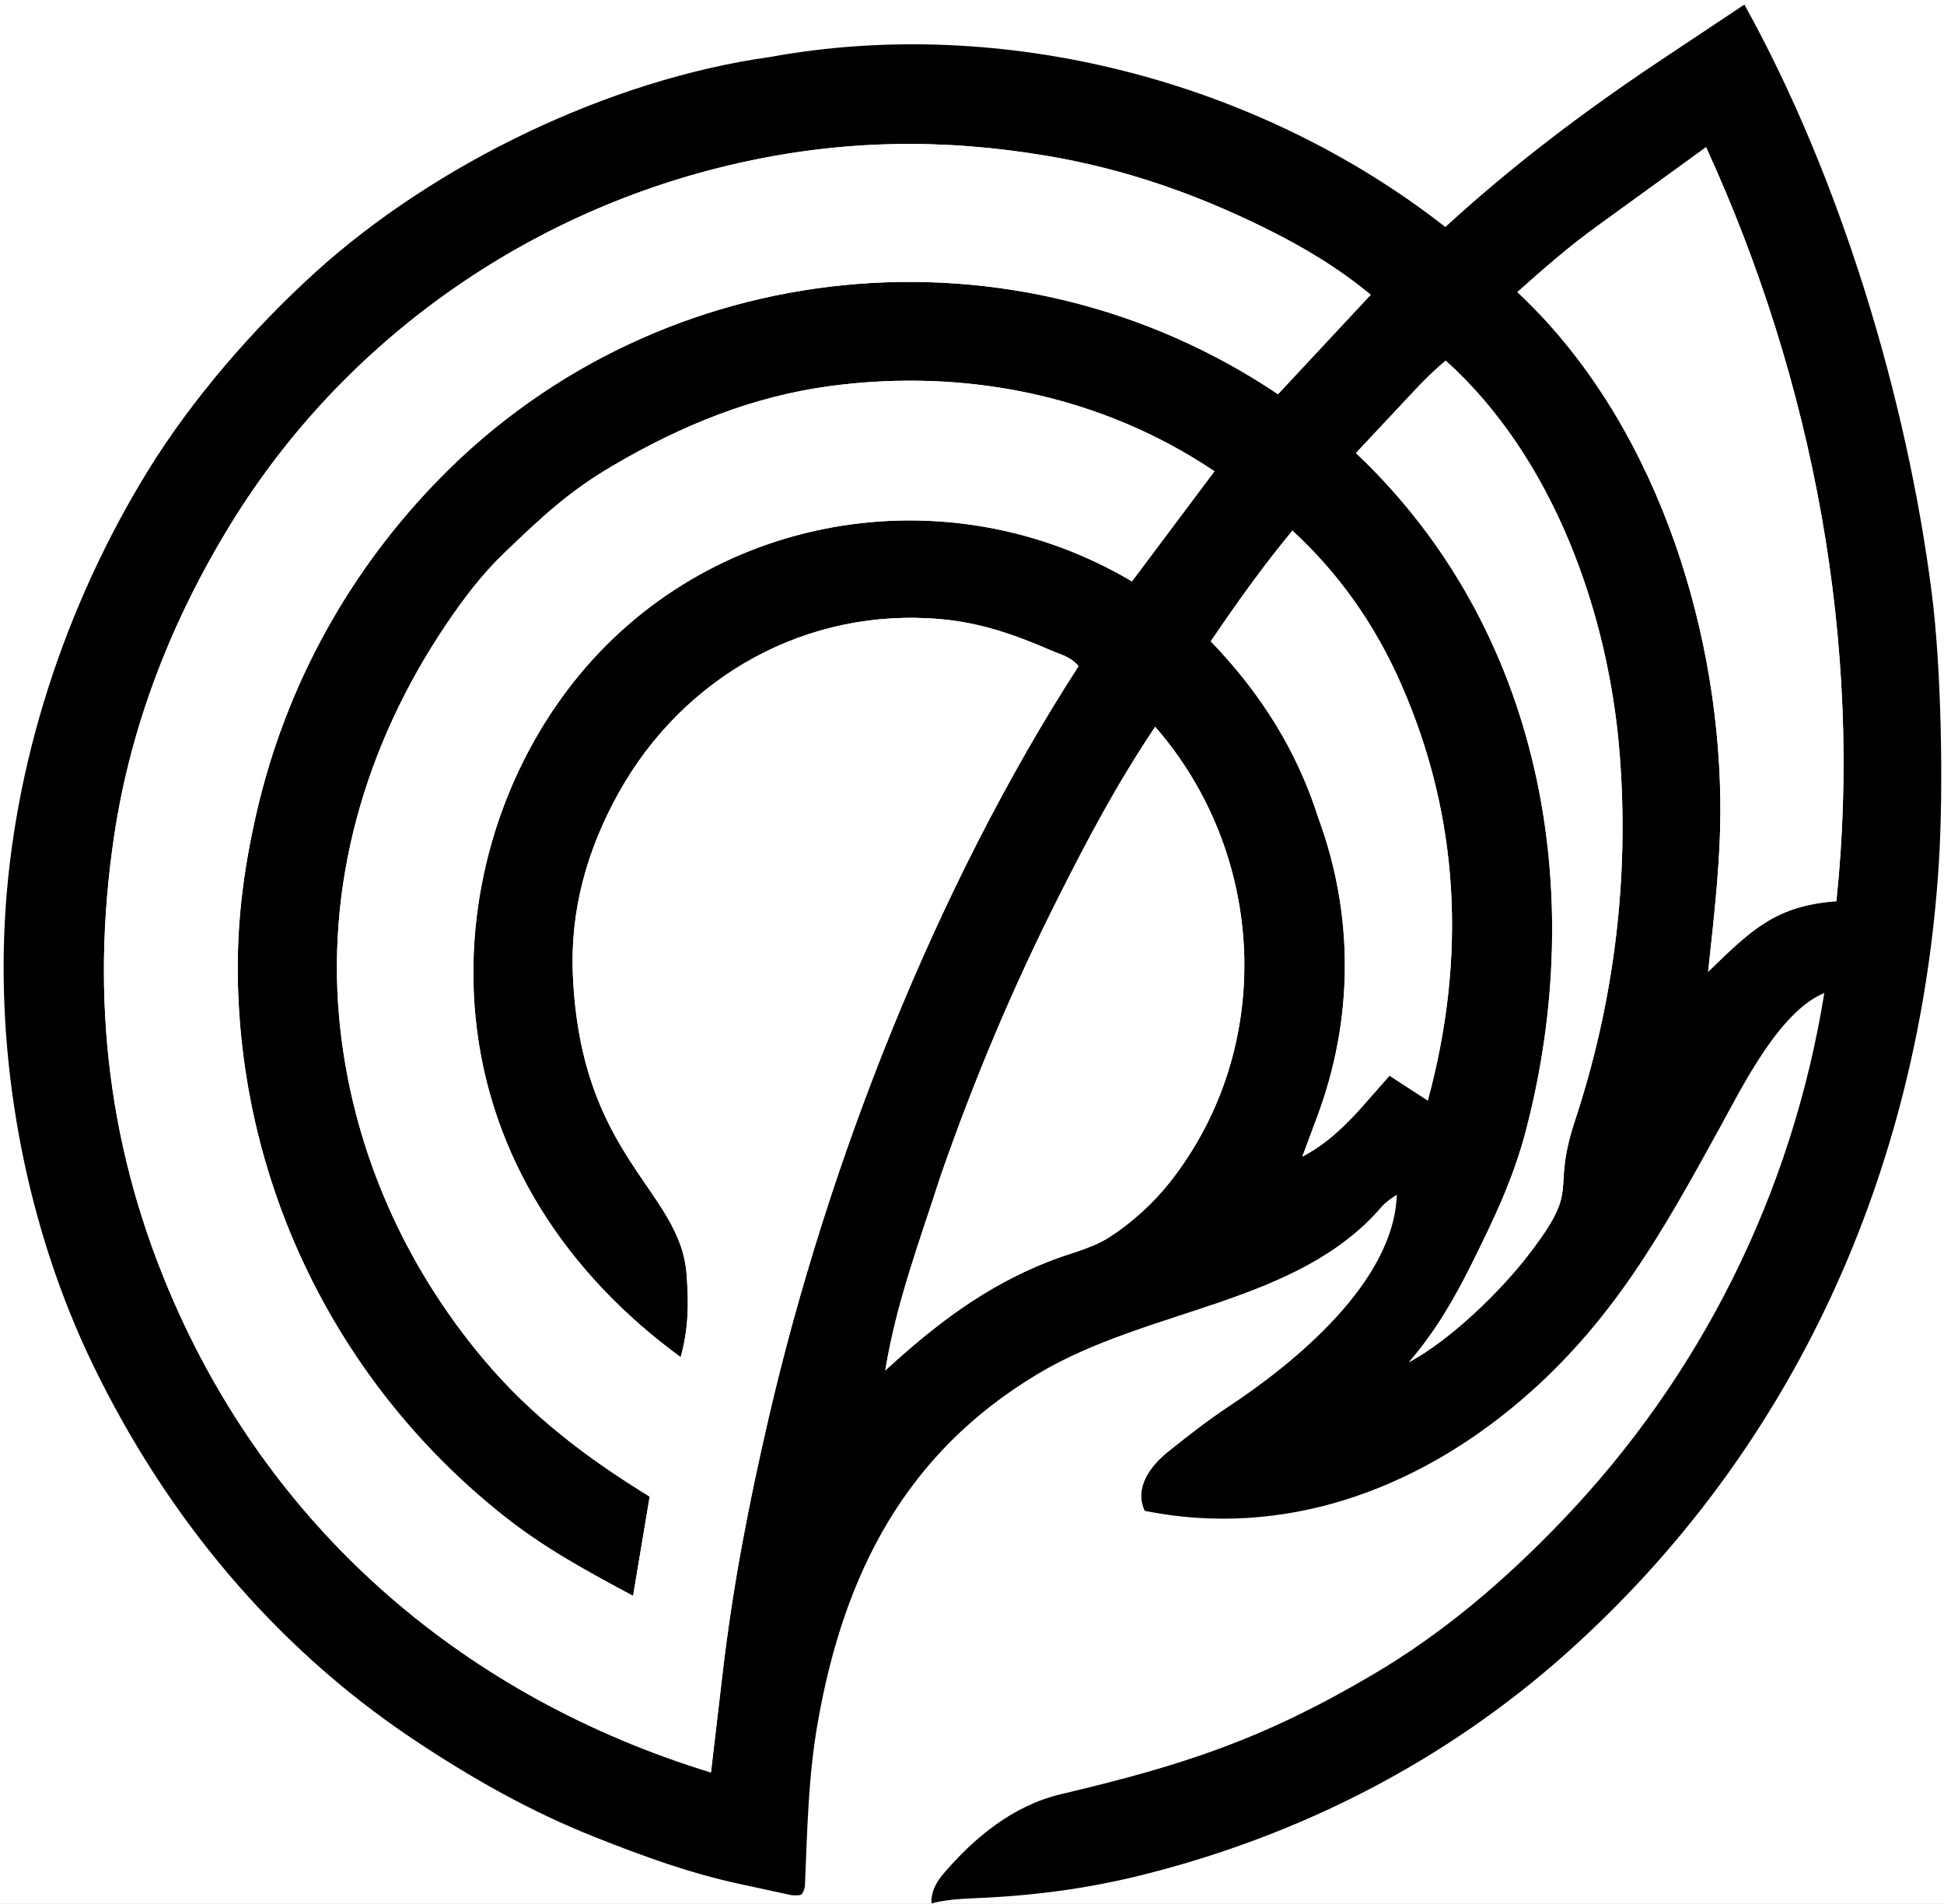
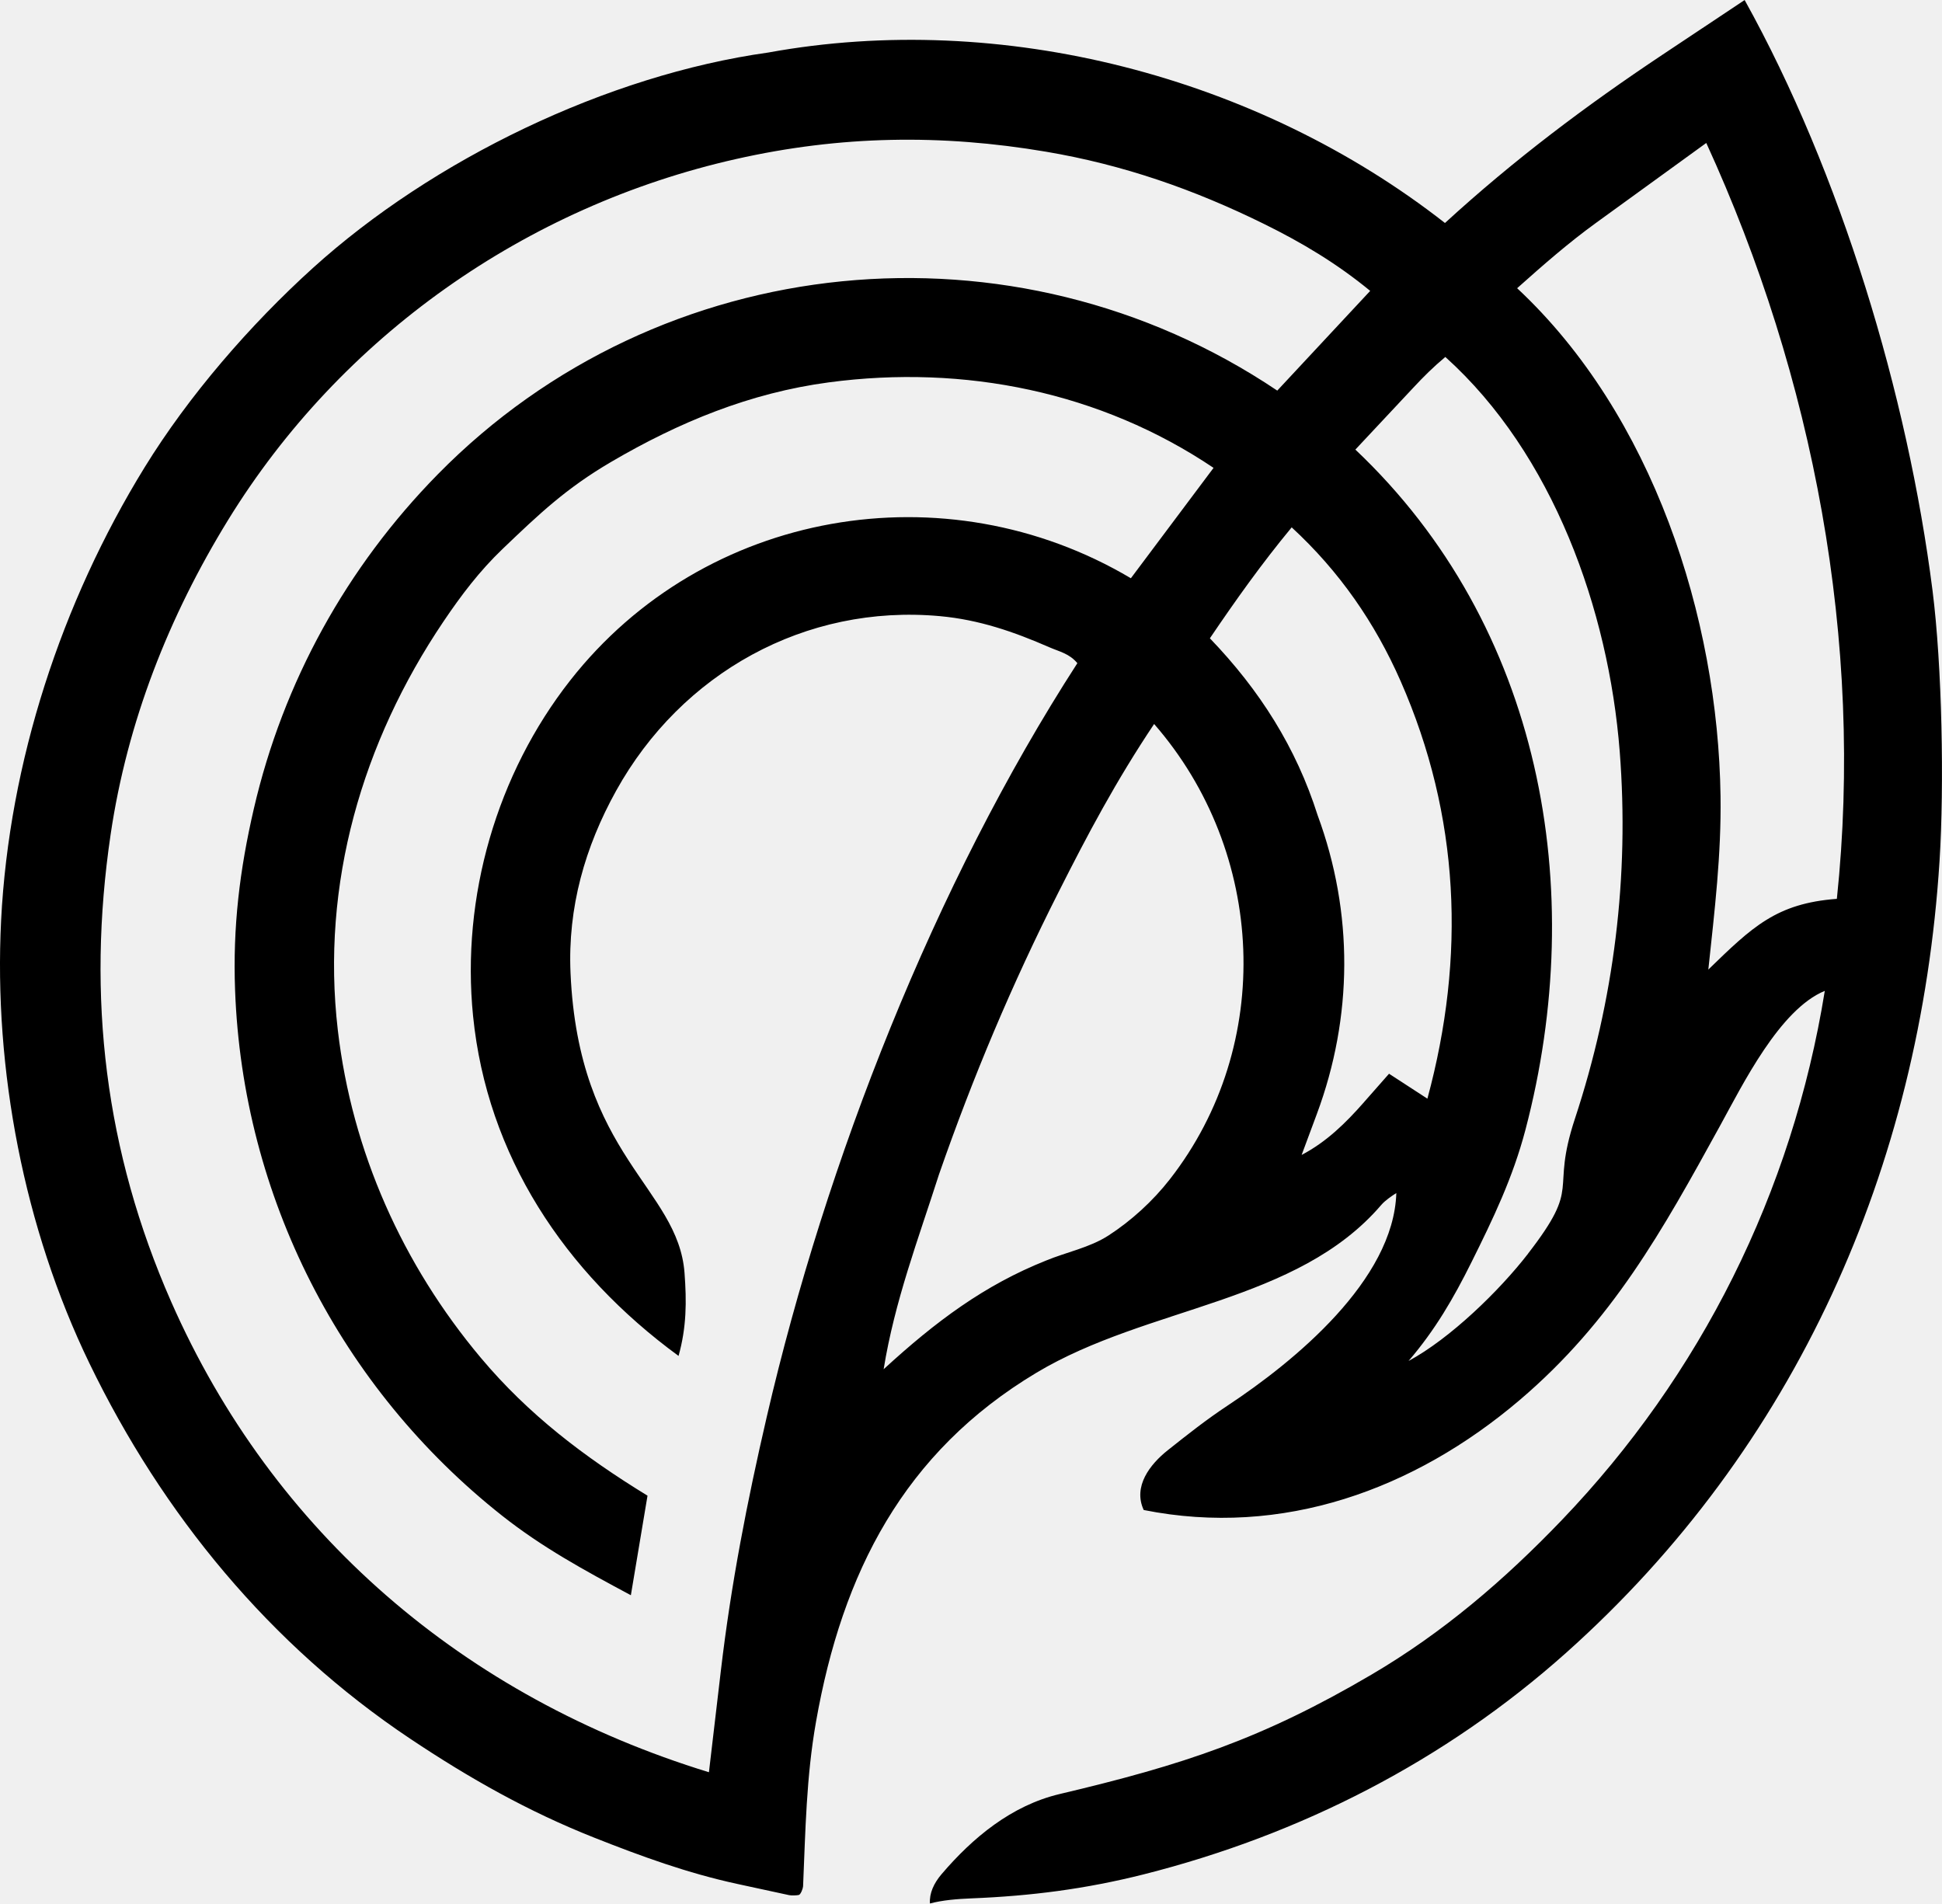
- <svg xmlns="http://www.w3.org/2000/svg" id="Layer_1" data-name="Layer 1" viewBox="0 0 578 566">
-   <defs>
-     <style>
-       .cls-1 {
-         fill: #fff;
-       }
-     </style>
-   </defs>
-   <path class="cls-1" d="M276.95,566H0V0h578v566h-301c3.59-.98,8.14-1.34,12.44-1.52,17.45-.71,33.71-2.77,50.91-7.11,46.56-11.76,89.42-33.69,125.3-65.7,68.2-60.86,105.07-144.13,110.81-234.94,1.41-22.33.77-57.76-2.08-80.21-7.37-58.01-27.25-123.92-55.74-175.17l-24.34,16.2c-22.66,15.08-43.99,31.1-64.56,49.94C374.09,23.95,298.2,4.32,229.02,16.93c-47.86,6.7-99.61,31.79-135.11,63.92-18.59,16.82-36.82,37.85-49.95,59.19C19.3,180.12,3.78,227.47,1.41,274.38c-2.24,44.28,6.82,91.36,26.16,131.35,21.76,44.98,53.65,83.66,95.16,111.4,17.55,11.73,35.08,21.64,54.63,29.37,13.96,5.52,27.68,10.52,42.42,13.72l15.39,3.33c.69.15,2.29.1,2.87-.05s1.25-1.95,1.27-2.56c.71-16.61.95-32.47,3.84-48.84,7.8-44.16,26.02-79.93,65.39-103.52,33.14-19.85,77.31-20.57,102.32-49.81,1.08-1.27,3.17-2.71,4.44-3.49-.79,25.84-30.26,49.96-50.02,63.02-6.35,4.19-11.79,8.51-17.76,13.25-5.33,4.23-10.39,10.76-7.16,17.75,41.16,8.23,80.32-6.08,111.5-32.59,27.52-23.4,42.38-50.27,59.51-81.45,6.66-12.11,17.66-34.48,31.04-39.96-9.67,59.92-36.9,114.08-78.01,156.98-17.08,17.83-35.29,33.41-56.43,45.83-32.58,19.15-55.91,26.79-92.55,35.45-14.31,3.38-25.84,12.99-35.01,23.75-2.32,2.72-3.66,5.66-3.47,8.69Z" />
-   <g>
-     <path d="M277,566h-.05c-.19-3.03,1.15-5.97,3.47-8.69,9.18-10.76,20.7-20.36,35.01-23.75,36.64-8.66,59.97-16.3,92.55-35.45,21.13-12.42,39.34-28,56.43-45.83,41.1-42.9,68.34-97.06,78.01-156.98-13.38,5.48-24.38,27.85-31.04,39.96-17.14,31.18-31.99,58.05-59.51,81.45-31.18,26.51-70.34,40.82-111.5,32.59-3.23-6.99,1.83-13.52,7.16-17.75,5.97-4.74,11.41-9.05,17.76-13.25,19.76-13.06,49.23-37.18,50.02-63.02-1.26.78-3.35,2.22-4.44,3.49-25.01,29.24-69.18,29.96-102.32,49.81-39.38,23.58-57.6,59.35-65.39,103.52-2.89,16.37-3.13,32.23-3.84,48.84-.03.61-.69,2.42-1.27,2.56s-2.17.2-2.87.05l-15.39-3.33c-14.74-3.19-28.46-8.19-42.42-13.72-19.55-7.73-37.08-17.64-54.63-29.37-41.51-27.74-73.4-66.43-95.16-111.4C8.23,365.73-.82,318.66,1.41,274.38c2.37-46.91,17.88-94.25,42.54-134.33,13.13-21.34,31.36-42.36,49.95-59.19,35.5-32.13,87.25-57.22,135.11-63.92,69.18-12.61,145.07,7.02,200.73,50.57,20.57-18.84,41.9-34.85,64.56-49.94l24.34-16.2c28.49,51.25,48.37,117.15,55.74,175.17,2.85,22.44,3.49,57.87,2.08,80.21-5.74,90.81-42.61,174.08-110.81,234.94-35.87,32.01-78.73,53.94-125.3,65.7-17.2,4.34-33.47,6.41-50.91,7.11-4.31.17-8.86.54-12.44,1.52ZM336.56,172.9l24.53-32.75c-33.48-22.52-73.89-30.73-114.15-25.36-23.34,3.11-44.44,11.8-64.62,23.63-13.29,7.8-21.22,15.33-32.16,25.8-6.79,6.5-12.2,13.62-17.54,21.54-24.07,35.71-36.39,77.79-31.32,121.22,4.21,36.09,19.27,69.59,42.42,97.17,14.14,16.84,30.62,29.36,49.45,40.9l-4.94,29.53c-14.05-7.52-26.35-14.24-38.18-23.58-47.98-37.92-76.97-94.73-79.23-155.88-.7-18.83,1.35-35.64,5.55-53.8,8.72-37.69,27.59-71.78,54.59-99.26,65.91-67.07,170.88-77.34,249.03-24.83l27.57-29.58c-9.89-8.13-20.18-14.28-31.46-19.84-20.87-10.29-41.82-17.57-64.67-21.44-31.12-5.27-61-4.82-92.01,2.17-62.3,14.04-117.14,52.53-150.7,107.12-17.6,28.63-29.9,59.91-34.82,93.22-7.14,48.31-1.65,94.03,17.94,138.59,30.2,68.68,86.95,117.36,159.55,139.62l3.55-30.21c3.01-25.6,7.77-50.06,13.61-75.24,17.57-75.77,49.73-157.92,92.14-223.55-2.38-2.86-5.3-3.41-8.29-4.71-10.55-4.61-20.86-8.18-32.46-9.24-39.97-3.65-76.71,16.91-96.06,51.76-9.27,16.7-14.4,34.66-13.55,54.05,2.37,54.44,31.91,63.73,33.82,89.01.64,8.55.61,16.08-1.77,24.63-33.97-24.84-56.81-59.52-60.96-100.82-3.56-35.45,7.09-71.85,28.79-99.53,39.82-50.79,111.35-62.97,166.36-30.34ZM507.87,288.98c13.03-12.63,20.14-19.63,38.13-20.98,8.03-76.32-6.91-154.74-38.74-224.23l-32.7,23.7c-8.17,5.92-15.47,12.31-23.41,19.39,40.25,37.56,59.6,97.64,60.34,150.7.24,17.42-1.74,33.75-3.62,51.42ZM454.36,373.28c16.27-21.02,6.49-17.48,13.92-40.01,11.61-35.21,16.2-71.89,13.3-109.02-3.29-41.98-19.77-88.25-51.73-117-3.66,3.06-6.38,5.78-9.49,9.11l-17.2,18.37c55.33,52.33,69.21,130.45,50.45,201.8-3.74,14.22-9.58,26.36-16.01,39.27-5.31,10.68-10.74,20.05-18.66,29.29,12.4-6.69,26.97-20.87,35.43-31.8ZM405.69,328.35l7.46-8.47,11.38,7.4c11.41-42.14,9.64-83.85-7.94-123.86-7.63-17.36-18.2-32.61-32.32-45.62-9.02,10.91-16.59,21.58-24.27,32.91,14.8,15.39,25.6,32.43,31.96,52.48,10.68,28.94,10.48,59.85-.23,88.64l-4.51,12.14c7.36-3.87,12.98-9.37,18.48-15.62ZM311.4,375.3c6-2.49,12.89-3.81,18.47-7.4,6.81-4.39,13.25-10.29,18.24-16.69,31.15-39.89,28.51-97.04-4.65-135.08-11.29,16.86-19.75,32.82-28.33,49.83-13.84,27.36-25.39,54.78-35.49,83.79-6.18,19.31-13.14,37.54-16.42,57.79,15.54-14.26,29.94-24.97,48.18-32.24Z" />
-     <path class="cls-1" d="M336.56,172.9c-55.01-32.63-126.54-20.45-166.36,30.34-21.7,27.67-32.35,64.07-28.79,99.53,4.15,41.3,26.98,75.98,60.96,100.82,2.38-8.55,2.42-16.07,1.77-24.63-1.9-25.29-31.44-34.58-33.82-89.01-.84-19.38,4.28-37.34,13.55-54.05,19.35-34.86,56.09-55.41,96.06-51.76,11.61,1.06,21.92,4.63,32.46,9.24,2.99,1.31,5.91,1.85,8.29,4.71-42.41,65.63-74.57,147.78-92.14,223.55-5.84,25.18-10.61,49.64-13.61,75.24l-3.55,30.21c-72.6-22.26-129.35-70.94-159.55-139.62-19.59-44.56-25.08-90.28-17.94-138.59,4.93-33.31,17.22-64.59,34.82-93.22,33.56-54.59,88.41-93.08,150.7-107.12,31.01-6.99,60.89-7.44,92.01-2.17,22.85,3.87,43.8,11.15,64.67,21.44,11.28,5.56,21.57,11.71,31.46,19.84l-27.57,29.58c-78.16-52.52-183.12-42.25-249.03,24.83-27.01,27.48-45.88,61.57-54.59,99.26-4.2,18.16-6.24,34.97-5.55,53.8,2.26,61.15,31.25,117.96,79.23,155.88,11.83,9.35,24.13,16.06,38.18,23.58l4.94-29.53c-18.82-11.54-35.31-24.06-49.45-40.9-23.15-27.58-38.21-61.09-42.42-97.17-5.07-43.43,7.26-85.51,31.32-121.22,5.34-7.92,10.75-15.04,17.54-21.54,10.93-10.47,18.87-18.01,32.16-25.8,20.17-11.83,41.28-20.52,64.62-23.63,40.25-5.36,80.67,2.84,114.15,25.36l-24.53,32.75Z" />
-     <path class="cls-1" d="M507.87,288.98c1.88-17.67,3.87-34,3.62-51.42-.75-53.06-20.1-113.14-60.34-150.7,7.94-7.08,15.25-13.47,23.41-19.39l32.7-23.7c31.83,69.49,46.77,147.91,38.74,224.23-17.99,1.35-25.1,8.35-38.13,20.98Z" />
-     <path class="cls-1" d="M311.4,375.3c-18.24,7.27-32.63,17.98-48.18,32.24,3.28-20.26,10.24-38.49,16.42-57.79,10.1-29,21.65-56.43,35.49-83.79,8.58-17.01,17.04-32.96,28.33-49.83,33.16,38.04,35.79,95.19,4.65,135.08-5,6.4-11.43,12.3-18.24,16.69-5.57,3.59-12.47,4.91-18.47,7.4Z" />
-     <path class="cls-1" d="M454.36,373.28c-8.46,10.93-23.03,25.11-35.43,31.8,7.92-9.24,13.35-18.62,18.66-29.29,6.42-12.91,12.27-25.05,16.01-39.27,18.76-71.34,4.89-149.47-50.45-201.8l17.2-18.37c3.12-3.33,5.83-6.05,9.49-9.11,31.97,28.75,48.45,75.02,51.73,117,2.91,37.14-1.69,73.81-13.3,109.02-7.43,22.53,2.36,18.99-13.92,40.01Z" />
-     <path class="cls-1" d="M405.69,328.35c-5.5,6.25-11.12,11.75-18.48,15.62l4.51-12.14c10.7-28.79,10.91-59.7.23-88.64-6.37-20.06-17.16-37.09-31.96-52.48,7.68-11.33,15.25-22,24.27-32.91,14.13,13.02,24.7,28.26,32.32,45.62,17.58,40.01,19.35,81.72,7.94,123.86l-11.38-7.4-7.46,8.47Z" />
-   </g>
+ <svg xmlns="http://www.w3.org/2000/svg" id="Layer_1" data-name="Layer 1" viewBox="0 0 576.11 564.64">
+   <path d="M275.92,564.64h-.05c-.19-3.03,1.15-5.97,3.47-8.69,9.18-10.76,20.7-20.36,35.01-23.75,36.64-8.66,59.97-16.3,92.55-35.45,21.13-12.42,39.34-28,56.43-45.83,41.1-42.9,68.34-97.06,78.01-156.98-13.38,5.48-24.38,27.85-31.04,39.96-17.14,31.18-31.99,58.05-59.51,81.45-31.18,26.51-70.34,40.82-111.5,32.59-3.23-6.99,1.83-13.52,7.16-17.75,5.97-4.74,11.41-9.05,17.76-13.25,19.76-13.06,49.23-37.18,50.02-63.02-1.26.78-3.35,2.22-4.44,3.49-25.01,29.24-69.18,29.96-102.32,49.81-39.38,23.58-57.6,59.35-65.39,103.52-2.89,16.37-3.13,32.23-3.84,48.84-.03.61-.69,2.42-1.27,2.56s-2.17.2-2.87.05l-15.39-3.33c-14.74-3.19-28.46-8.19-42.42-13.72-19.55-7.73-37.08-17.64-54.63-29.37-41.51-27.74-73.4-66.43-95.16-111.4C7.15,364.37-1.9,317.3.33,273.02c2.37-46.91,17.88-94.25,42.54-134.33,13.13-21.34,31.36-42.36,49.95-59.19,35.5-32.13,87.25-57.22,135.11-63.92,69.18-12.61,145.07,7.02,200.73,50.57,20.57-18.84,41.9-34.85,64.56-49.94l24.34-16.2c28.49,51.25,48.37,117.15,55.74,175.17,2.85,22.44,3.49,57.87,2.08,80.21-5.74,90.81-42.61,174.08-110.81,234.94-35.87,32.01-78.73,53.94-125.3,65.7-17.2,4.34-33.47,6.41-50.91,7.11-4.31.17-8.86.54-12.44,1.52ZM335.48,171.54l24.53-32.75c-33.48-22.52-73.89-30.73-114.15-25.36-23.34,3.11-44.44,11.8-64.62,23.63-13.29,7.8-21.22,15.33-32.16,25.8-6.79,6.5-12.2,13.62-17.54,21.54-24.07,35.71-36.39,77.79-31.32,121.22,4.21,36.09,19.27,69.59,42.42,97.17,14.14,16.84,30.62,29.36,49.45,40.9l-4.94,29.53c-14.05-7.52-26.35-14.24-38.18-23.58-47.98-37.92-76.97-94.73-79.23-155.88-.7-18.83,1.35-35.64,5.55-53.8,8.72-37.69,27.59-71.78,54.59-99.26,65.91-67.07,170.88-77.34,249.03-24.83l27.57-29.58c-9.89-8.13-20.18-14.28-31.46-19.84-20.87-10.29-41.82-17.57-64.67-21.44-31.12-5.27-61-4.82-92.01,2.17-62.3,14.04-117.14,52.53-150.7,107.12-17.6,28.63-29.9,59.91-34.82,93.22-7.14,48.31-1.65,94.03,17.94,138.59,30.2,68.68,86.95,117.36,159.55,139.62l3.55-30.21c3.01-25.6,7.77-50.06,13.61-75.24,17.57-75.77,49.73-157.92,92.14-223.55-2.38-2.86-5.3-3.41-8.29-4.71-10.55-4.61-20.86-8.18-32.46-9.24-39.97-3.65-76.71,16.91-96.06,51.76-9.27,16.7-14.4,34.66-13.55,54.05,2.37,54.44,31.91,63.73,33.82,89.01.64,8.55.61,16.08-1.77,24.63-33.97-24.84-56.81-59.52-60.96-100.82-3.56-35.45,7.09-71.85,28.79-99.53,39.82-50.79,111.35-62.97,166.36-30.34ZM506.79,287.62c13.03-12.63,20.14-19.63,38.13-20.98,8.03-76.32-6.91-154.74-38.74-224.23l-32.7,23.7c-8.17,5.92-15.47,12.31-23.41,19.39,40.25,37.56,59.6,97.64,60.34,150.7.24,17.42-1.74,33.75-3.62,51.42ZM453.28,371.92c16.27-21.02,6.49-17.48,13.92-40.01,11.61-35.21,16.2-71.89,13.3-109.02-3.29-41.98-19.77-88.25-51.73-117-3.66,3.06-6.38,5.78-9.49,9.11l-17.2,18.37c55.33,52.33,69.21,130.45,50.45,201.8-3.74,14.22-9.58,26.36-16.01,39.27-5.31,10.68-10.74,20.05-18.66,29.29,12.4-6.69,26.97-20.87,35.43-31.8ZM404.61,326.99l7.46-8.47,11.38,7.4c11.41-42.14,9.64-83.85-7.94-123.86-7.63-17.36-18.2-32.61-32.32-45.62-9.02,10.91-16.59,21.58-24.27,32.91,14.8,15.39,25.6,32.43,31.96,52.48,10.68,28.94,10.48,59.85-.23,88.64l-4.51,12.14c7.36-3.87,12.98-9.37,18.48-15.62ZM310.32,373.94c6-2.49,12.89-3.81,18.47-7.4,6.81-4.39,13.25-10.29,18.24-16.69,31.15-39.89,28.51-97.04-4.65-135.08-11.29,16.86-19.75,32.82-28.33,49.83-13.84,27.36-25.39,54.78-35.49,83.79-6.18,19.31-13.14,37.54-16.42,57.79,15.54-14.26,29.94-24.97,48.18-32.24Z" />
</svg>
